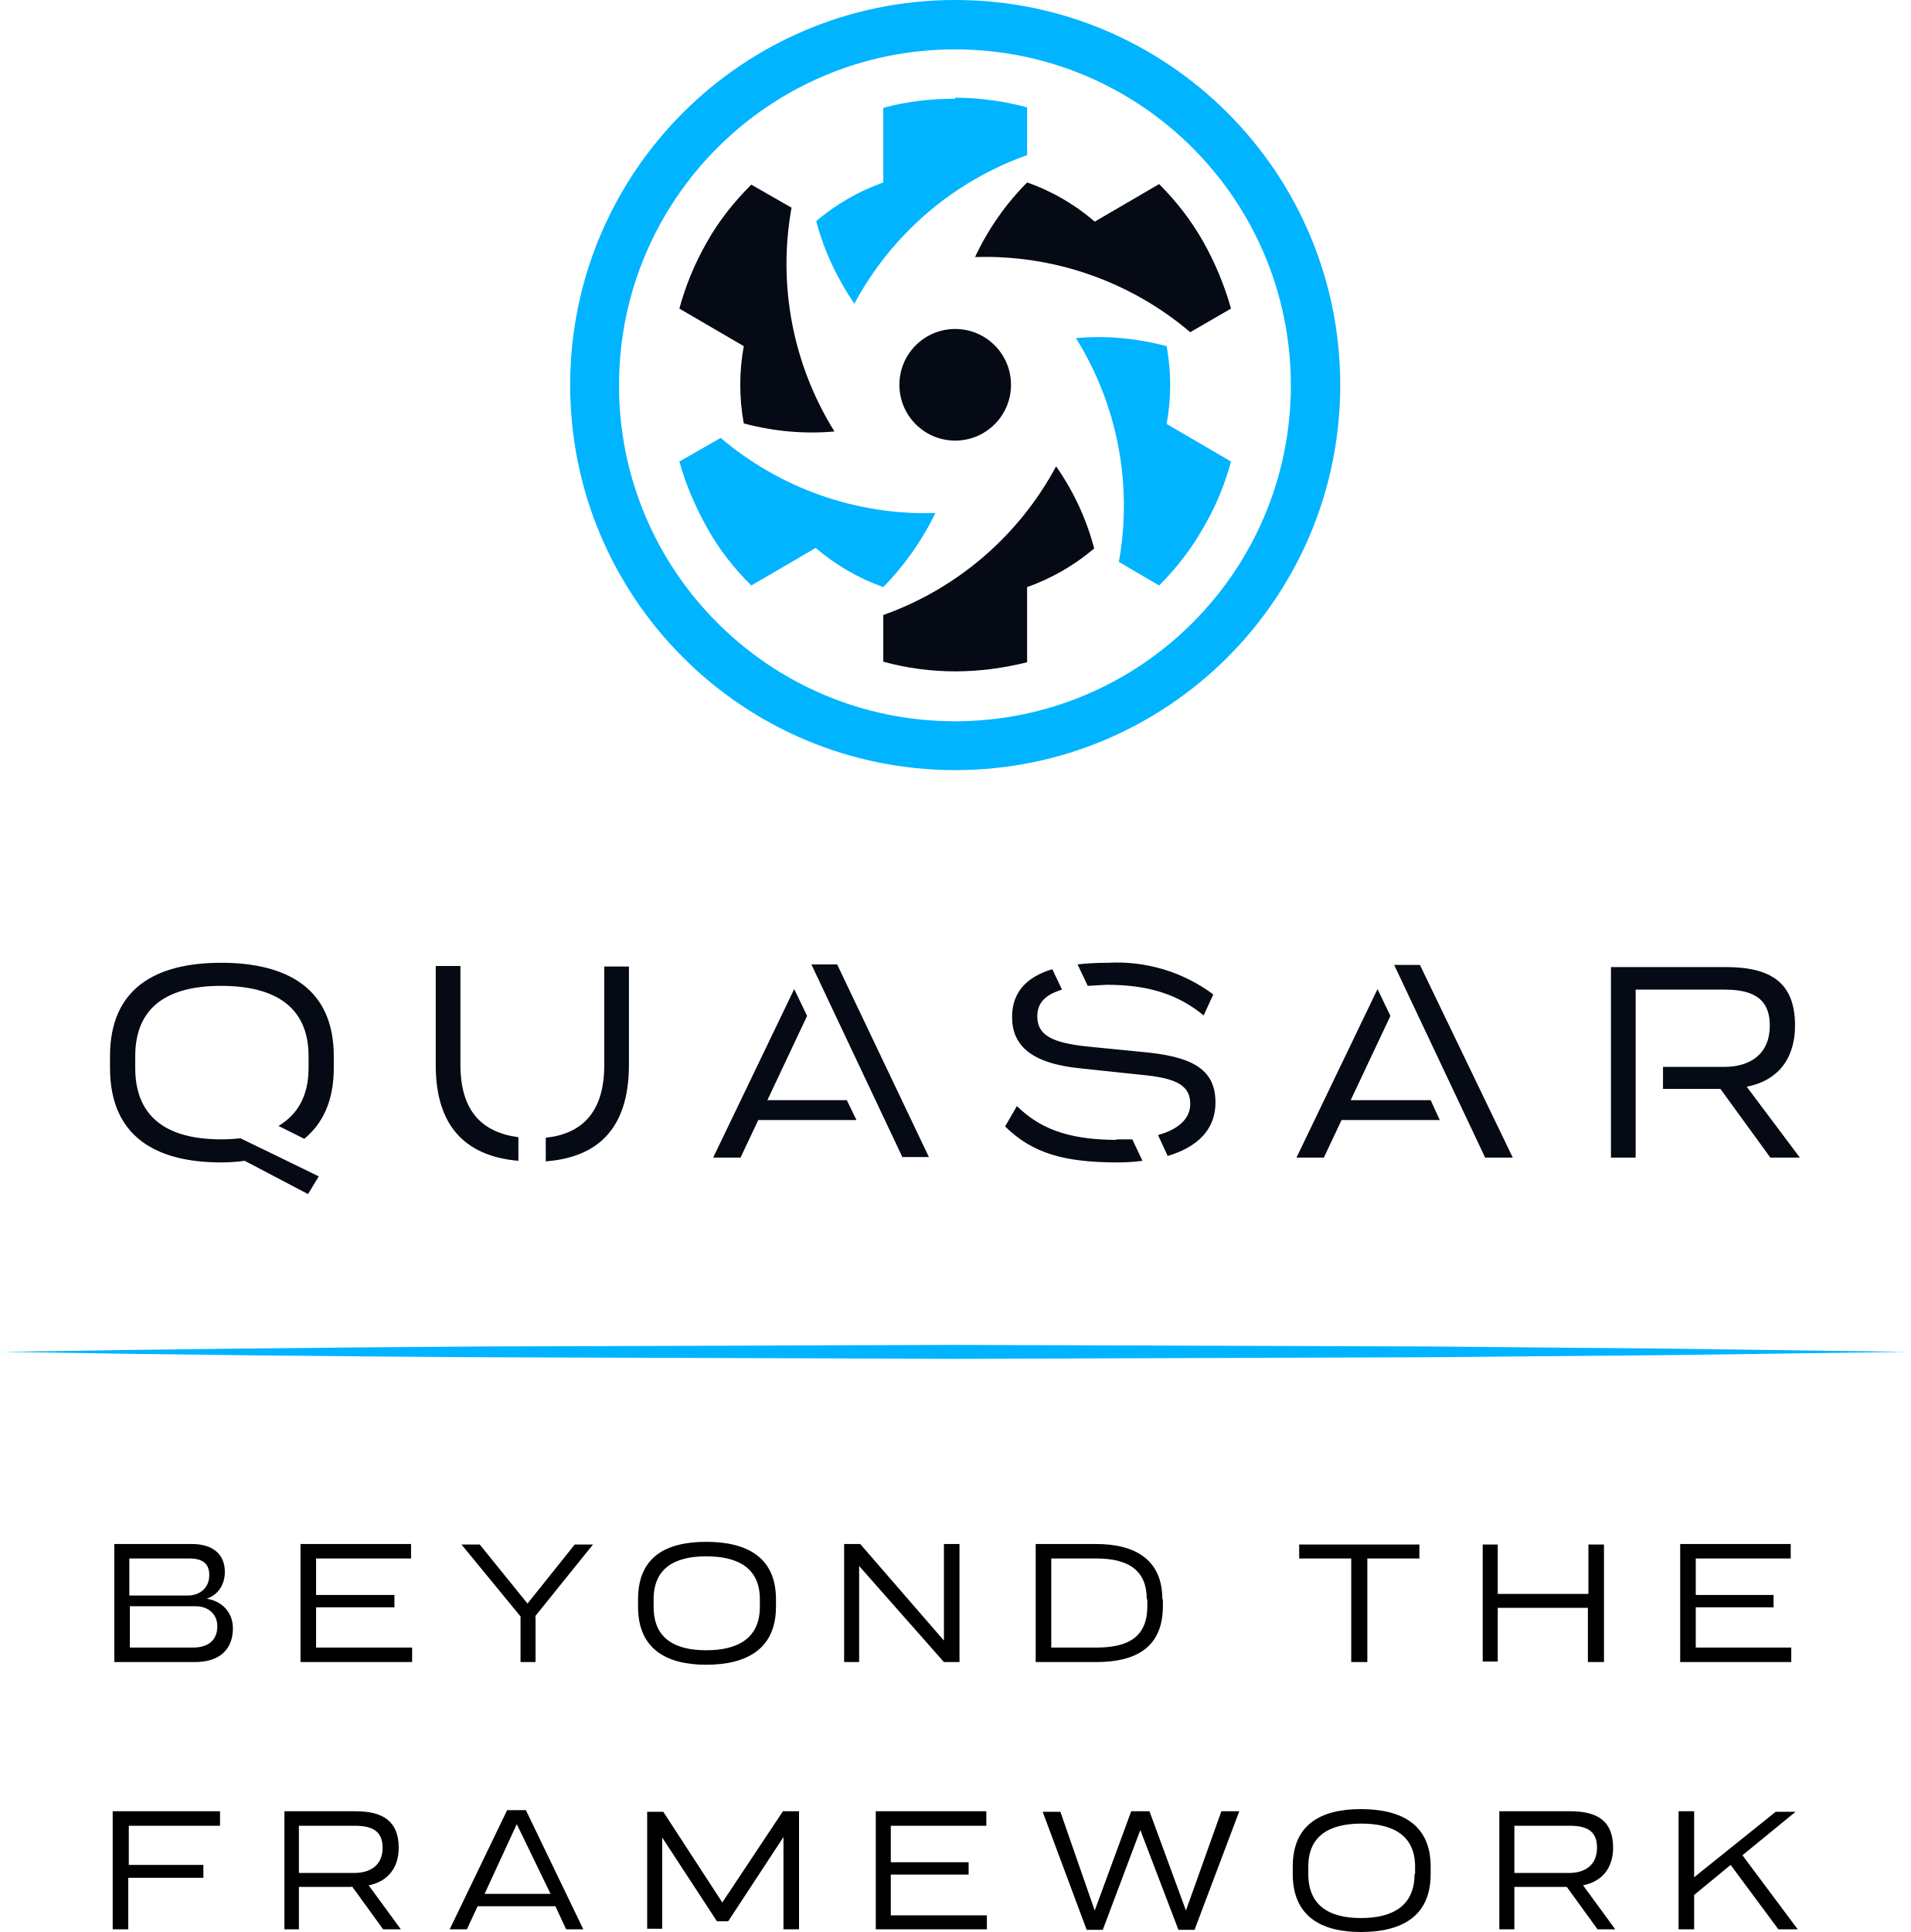
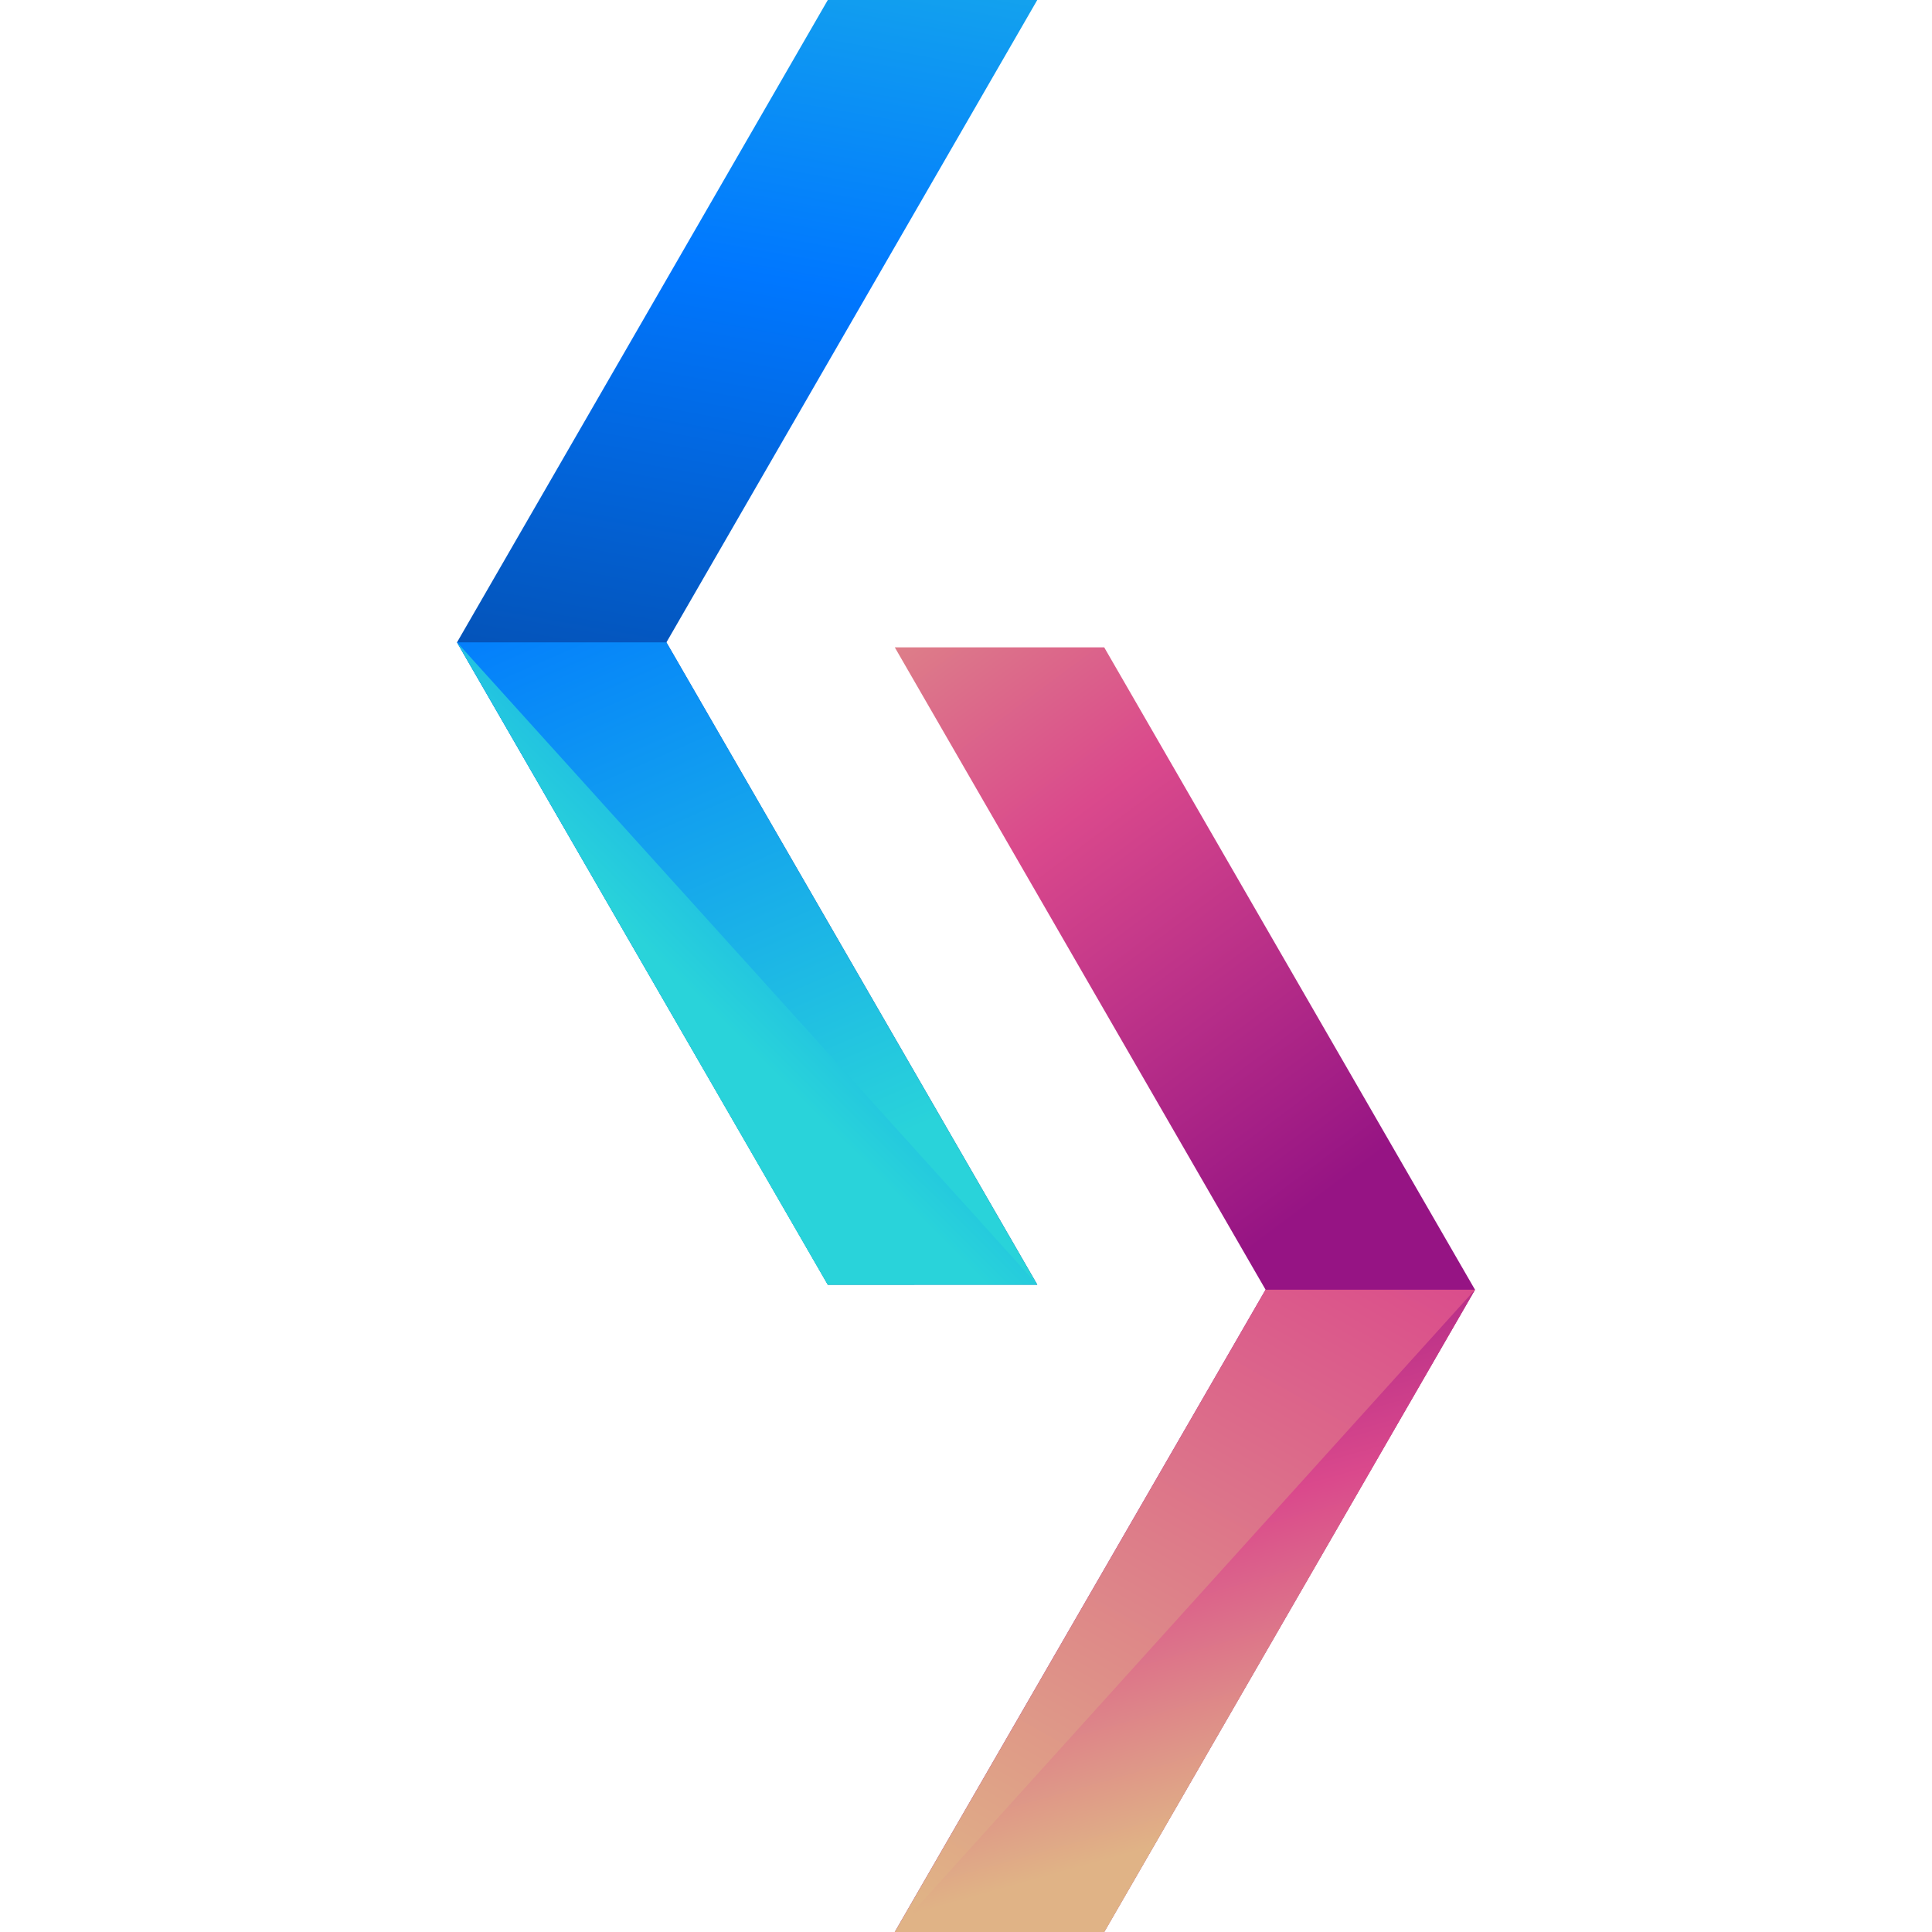
- <svg xmlns="http://www.w3.org/2000/svg" viewBox="0 0 356 360">
-   <path d="M43.4 303.4c0 3.8-2.3 6.3-7.1 6.3h-15v-22h14.4c4.3 0 6.2 2.2 6.2 5.2 0 2.6-1.5 4.4-3.4 5 2.8.4 4.9 2.5 4.9 5.5zm-8-13H24.1v6.9H35c2.1 0 4-1.3 4-3.8 0-2.2-1.3-3.1-3.7-3.1zm5.1 12.6c0-2.3-1.8-3.7-4-3.7H24.2v7.7h11.7c3.4 0 4.6-1.8 4.6-4zm36.3 4v2.7H56v-22h20.6v2.7H58.9v6.8h14.6v2.3H58.9v7.5h17.9zm23-5.8v8.5H97v-8.5l-11-13.4h3.4l8.9 11 8.8-11h3.4l-10.8 13.4zm19.1-1.8V298c0-7.9 5.2-10.7 12.7-10.7 7.5 0 13 2.8 13 10.7v1.4c0 7.9-5.5 10.8-13 10.8s-12.7-3-12.7-10.8zm22.7 0V298c0-5.7-3.9-8-10-8-6 0-9.8 2.3-9.8 8v1.4c0 5.8 3.8 8.1 9.8 8.1 6 0 10-2.3 10-8.1zm37.2-11.6v21.9h-2.9l-15.8-17.9v17.9h-2.8v-22h3l15.6 18v-18h2.9zm37.9 10.2v1.3c0 7.8-5.2 10.4-12.4 10.4H193v-22h11.2c7.2 0 12.4 2.8 12.4 10.3zm-3 0c0-5.3-3.3-7.6-9.4-7.6h-8.4V307h8.4c6 0 9.5-2 9.5-7.7V298zm50.8-7.6h-9.7v19.3h-3v-19.3h-9.7v-2.6h22.4v2.6zm34.4-2.6v21.9h-3v-10.1h-16.8v10h-2.8v-21.8h2.8v9.2H296v-9.2h2.9zm34.9 19.2v2.7h-20.7v-22h20.6v2.7H316v6.8h14.5v2.3H316v7.5h17.8zM24 340.2v7.3h13.9v2.4h-14v9.6H21v-22h20v2.7H24zm41.5 11.4h-9.8v7.9H53v-22h13.3c5.1 0 8 1.9 8 6.8 0 3.7-2 6.3-5.6 7l6 8.2h-3.3l-5.8-8zm-9.8-2.6H66c3.1 0 5.3-1.5 5.3-4.7 0-3.3-2.2-4.1-5.3-4.1H55.7v8.8zm47.9 6.2H89l-2 4.3h-3.2l10.7-22.2H98l10.7 22.2h-3.2l-2-4.3zm-1-2.3l-6.3-13-6 13h12.2zm46.3-15.3v21.9H146v-17.2L135.7 358h-2.1l-10.2-15.6v17h-2.8v-21.8h3l11 16.9 11.3-17h3zm35 19.3v2.6h-20.7v-22h20.6v2.7H166v6.8h14.5v2.3H166v7.6h17.8zm47-19.3l-8.3 22h-3l-7.1-18.6-7 18.6h-3l-8.2-22h3.3L204 356l6.8-18.5h3.4L221 356l6.6-18.5h3.3zm10 11.6v-1.4c0-7.8 5.2-10.7 12.7-10.7 7.6 0 13 2.9 13 10.7v1.4c0 7.9-5.4 10.8-13 10.8-7.5 0-12.7-3-12.7-10.8zm22.8 0v-1.4c0-5.7-4-8-10-8s-9.9 2.3-9.9 8v1.4c0 5.8 3.8 8.2 9.8 8.2 6.1 0 10-2.4 10-8.2zm28.3 2.4h-9.8v7.9h-2.8v-22h13.2c5.2 0 8 1.9 8 6.8 0 3.7-2 6.3-5.6 7l6 8.2h-3.3l-5.8-8zm-9.8-2.6h10.2c3 0 5.2-1.5 5.2-4.7 0-3.3-2.1-4.1-5.2-4.1h-10.2v8.8zm40.3-1.5l-6.8 5.6v6.4h-2.9v-22h2.9v12.3l15.2-12.2h3.7l-9.9 8.1 10.3 13.8h-3.6l-8.9-12z" />
-   <path fill="#050A14" d="M188.4 71.7a10.4 10.4 0 01-20.8 0 10.4 10.4 0 1120.8 0zM224.2 45c-2.2-3.9-5-7.5-8.2-10.7l-12 7c-3.7-3.2-8-5.7-12.6-7.3a49.4 49.4 0 00-9.7 13.9 59 59 0 0140.1 14l7.6-4.4a57 57 0 00-5.2-12.5zM178 125.1c4.5 0 9-.6 13.4-1.7v-14a40 40 0 0012.5-7.2 47.7 47.7 0 00-7.1-15.3 59 59 0 01-32.2 27.7v8.7c4.4 1.2 8.9 1.8 13.4 1.8zM131.8 45c-2.3 4-4 8.1-5.2 12.5l12 7a40 40 0 000 14.4c5.7 1.5 11.3 2 16.9 1.5a59 59 0 01-8-41.7l-7.5-4.3c-3.2 3.2-6 6.7-8.2 10.6z" />
-   <path fill="#00B4FF" d="M224.2 98.4c2.3-3.9 4-8 5.2-12.4l-12-7a40 40 0 000-14.5c-5.7-1.5-11.3-2-16.9-1.5a59 59 0 018 41.7l7.5 4.4c3.2-3.2 6-6.8 8.2-10.7zm-92.4 0c2.2 4 5 7.5 8.2 10.7l12-7a40 40 0 0012.6 7.3c4-4.1 7.3-8.8 9.7-13.8a59 59 0 01-40-14l-7.7 4.4c1.2 4.3 3 8.5 5.2 12.4zm46.2-80c-4.5 0-9 .5-13.4 1.7V34a40 40 0 00-12.5 7.2c1.5 5.7 4 10.8 7.1 15.4a59 59 0 0132.2-27.7V20a53.3 53.3 0 00-13.4-1.8z" />
-   <path fill="#00B4FF" d="M178 9.2a62.6 62.6 0 11-.1 125.2A62.6 62.6 0 01178 9.2m0-9.2a71.7 71.7 0 100 143.5A71.7 71.7 0 00178 0z" />
-   <path fill="#050A14" d="M96.6 212v4.3c-9.2-.8-15.4-5.8-15.4-17.8V180h4.6v18.4c0 8.6 4 12.6 10.8 13.5zm16-31.9v18.4c0 8.9-4.3 12.8-10.9 13.5v4.4c9.2-.7 15.5-5.6 15.5-18v-18.3h-4.7zM62.2 199v-2.2c0-12.7-8.8-17.4-21-17.4-12.1 0-20.7 4.7-20.7 17.4v2.2c0 12.8 8.6 17.6 20.7 17.6 1.5 0 3-.1 4.4-.3l11.8 6.2 2-3.3-8.2-4-6.4-3.1a32 32 0 01-3.6.2c-9.8 0-16-3.9-16-13.3v-2.2c0-9.3 6.2-13.1 16-13.1 9.9 0 16.3 3.8 16.3 13.1v2.2c0 5.3-2.1 8.7-5.6 10.8l4.8 2.4c3.4-2.8 5.5-7 5.5-13.2zM168 215.6h5.1L156 179.7h-4.8l17 36zM143 205l7.4-15.7-2.4-5-15.1 31.4h5.1l3.3-7h18.3l-1.8-3.7H143zm133.7 10.7h5.2l-17.3-35.9h-4.8l17 36zm-25-10.7l7.4-15.7-2.4-5-15.1 31.4h5.1l3.3-7h18.3l-1.7-3.7h-14.8zm73.8-2.5c6-1.2 9-5.4 9-11.4 0-8-4.5-10.9-12.9-10.9h-21.4v35.5h4.6v-31.3h16.5c5 0 8.5 1.4 8.5 6.7 0 5.2-3.5 7.7-8.5 7.7h-11.4v4.1h10.7l9.3 12.8h5.5l-9.9-13.2zm-117.4 9.9c-9.7 0-14.7-2.5-18.6-6.3l-2.2 3.8c5.1 5 11 6.7 21 6.7 1.6 0 3.1-.1 4.6-.3l-1.9-4h-3zm18.4-7c0-6.4-4.7-8.6-13.8-9.4l-10.1-1c-6.7-.7-9.3-2.2-9.3-5.6 0-2.5 1.4-4 4.6-5l-1.8-3.8c-4.7 1.4-7.5 4.2-7.5 8.9 0 5.2 3.4 8.7 13 9.6l11.3 1.2c6.4.6 8.9 2 8.9 5.4 0 2.7-2.1 4.7-6 5.8l1.8 3.9c5.3-1.6 8.9-4.7 8.9-10zm-20.3-21.9c7.9 0 13.3 1.8 18.1 5.7l1.8-3.9a30 30 0 00-19.6-5.9c-2 0-4 .1-5.7.3l1.9 4 3.5-.2z" />
-   <path fill="#00B4FF" d="M.5 251.9c29.6-.5 59.2-.8 88.8-1l88.7-.3 88.7.3 44.4.4 44.4.6-44.4.6-44.4.4-88.7.3-88.7-.3a7981 7981 0 01-88.8-1z" />
-   <path fill="none" d="M-565.2 324H-252v15.8h-313.2z" />
+ <svg xmlns="http://www.w3.org/2000/svg" height="800px" width="800px" version="1.1" id="Layer_1" viewBox="0 0 504.123 504.123" xml:space="preserve">
+   <linearGradient id="SVGID_1_" gradientUnits="userSpaceOnUse" x1="-29.529" y1="610.139" x2="-10.746" y2="585.035" gradientTransform="matrix(7.8769 0 0 -7.8769 364.0537 4969.669)">
+     <stop offset="0.012" style="stop-color:#E0B386" />
+     <stop offset="0.519" style="stop-color:#DA498C" />
+     <stop offset="1" style="stop-color:#961484" />
+   </linearGradient>
+   <polygon style="fill:url(#SVGID_1_);" points="233.472,504.123 288.122,504.123 384.874,336.526 288.122,168.913 233.48,168.913   330.232,336.526 " />
+   <linearGradient id="SVGID_2_" gradientUnits="userSpaceOnUse" x1="-13.573" y1="565.892" x2="13.357" y2="613.434" gradientTransform="matrix(7.8769 0 0 -7.8769 364.0537 4969.669)">
+     <stop offset="0.012" style="stop-color:#E0B386" />
+     <stop offset="0.519" style="stop-color:#DA498C" />
+     <stop offset="1" style="stop-color:#961484" />
+   </linearGradient>
+   <polyline style="fill:url(#SVGID_2_);" points="330.232,336.526 233.472,504.123 288.122,504.123 384.874,336.526 " />
+   <linearGradient id="SVGID_3_" gradientUnits="userSpaceOnUse" x1="-4.94" y1="570.355" x2="-10.347" y2="589.555" gradientTransform="matrix(7.8769 0 0 -7.8769 364.0537 4969.669)">
+     <stop offset="0.012" style="stop-color:#E0B386" />
+     <stop offset="0.519" style="stop-color:#DA498C" />
+     <stop offset="1" style="stop-color:#961484" />
+   </linearGradient>
+   <polyline style="fill:url(#SVGID_3_);" points="233.472,504.123 288.122,504.123 384.874,336.526 " />
+   <linearGradient id="SVGID_4_" gradientUnits="userSpaceOnUse" x1="-13.506" y1="643.796" x2="-21.266" y2="600.135" gradientTransform="matrix(7.8769 0 0 -7.8769 364.0537 4969.669)">
+     <stop offset="0" style="stop-color:#29D3DA" />
+     <stop offset="0.519" style="stop-color:#0077FF" />
+     <stop offset="0.999" style="stop-color:#064093" />
+     <stop offset="1" style="stop-color:#084698" />
+   </linearGradient>
+   <polygon style="fill:url(#SVGID_4_);" points="216.001,335.218 270.659,335.21 173.891,167.613 270.659,0 216.001,0   119.249,167.613 " />
+   <linearGradient id="SVGID_5_" gradientUnits="userSpaceOnUse" x1="-18.568" y1="592.355" x2="-36.079" y2="632.471" gradientTransform="matrix(7.8769 0 0 -7.8769 364.0537 4969.669)">
+     <stop offset="0" style="stop-color:#29D3DA" />
+     <stop offset="0.519" style="stop-color:#0077FF" />
+     <stop offset="0.999" style="stop-color:#064093" />
+     <stop offset="1" style="stop-color:#084698" />
+   </linearGradient>
+   <polyline style="fill:url(#SVGID_5_);" points="119.249,167.613 216.001,335.218 270.659,335.21 173.891,167.613 " />
+   <linearGradient id="SVGID_6_" gradientUnits="userSpaceOnUse" x1="-22.847" y1="597.612" x2="-3.066" y2="617.477" gradientTransform="matrix(7.8769 0 0 -7.8769 364.0537 4969.669)">
+     <stop offset="0" style="stop-color:#29D3DA" />
+     <stop offset="0.519" style="stop-color:#0077FF" />
+     <stop offset="0.999" style="stop-color:#064093" />
+     <stop offset="1" style="stop-color:#084698" />
+   </linearGradient>
+   <polyline style="fill:url(#SVGID_6_);" points="119.249,167.613 216.001,335.218 270.659,335.21 " />
</svg>
